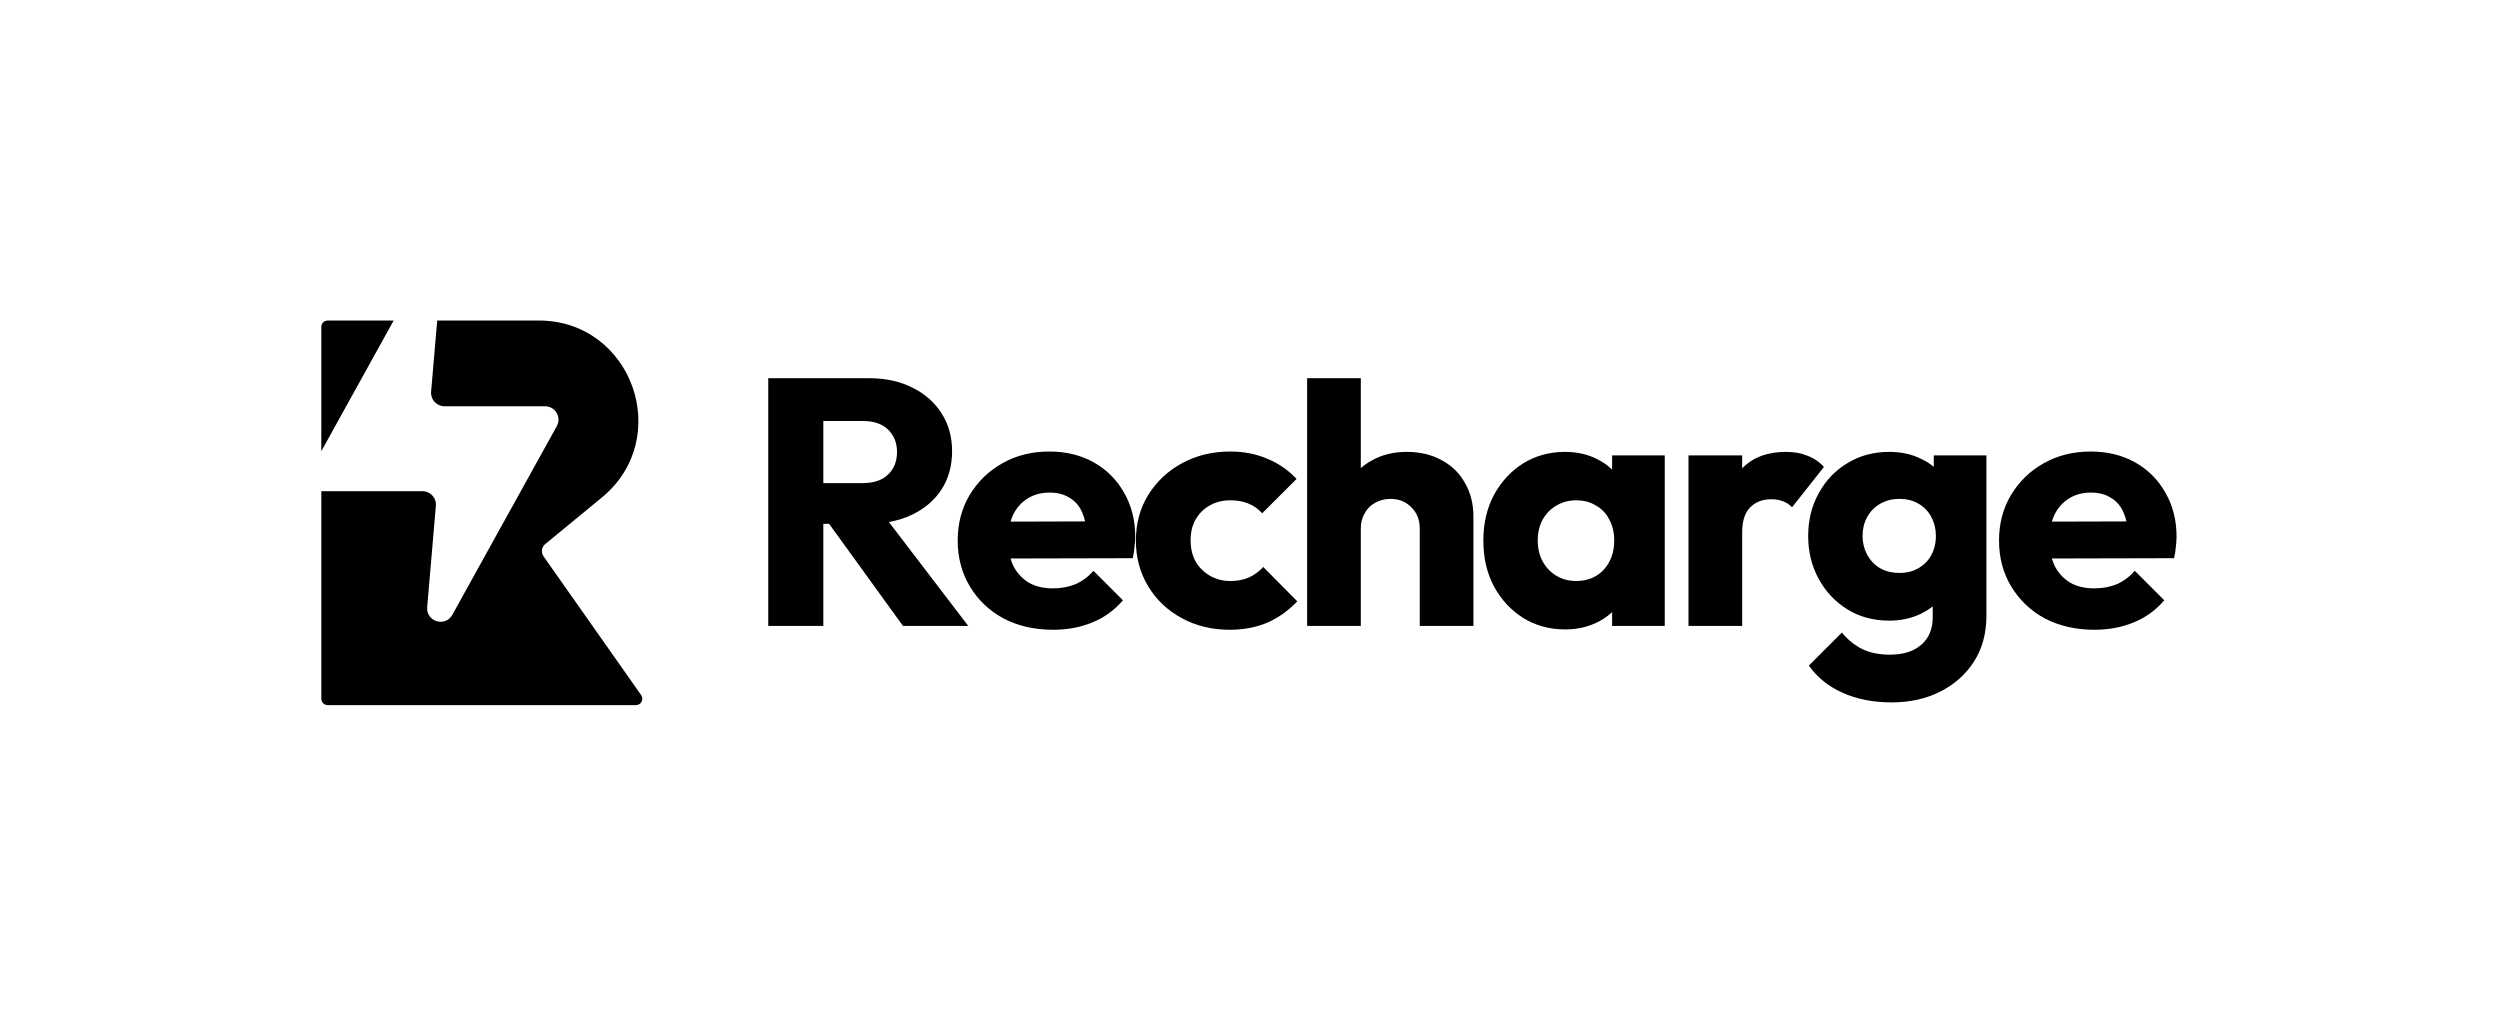
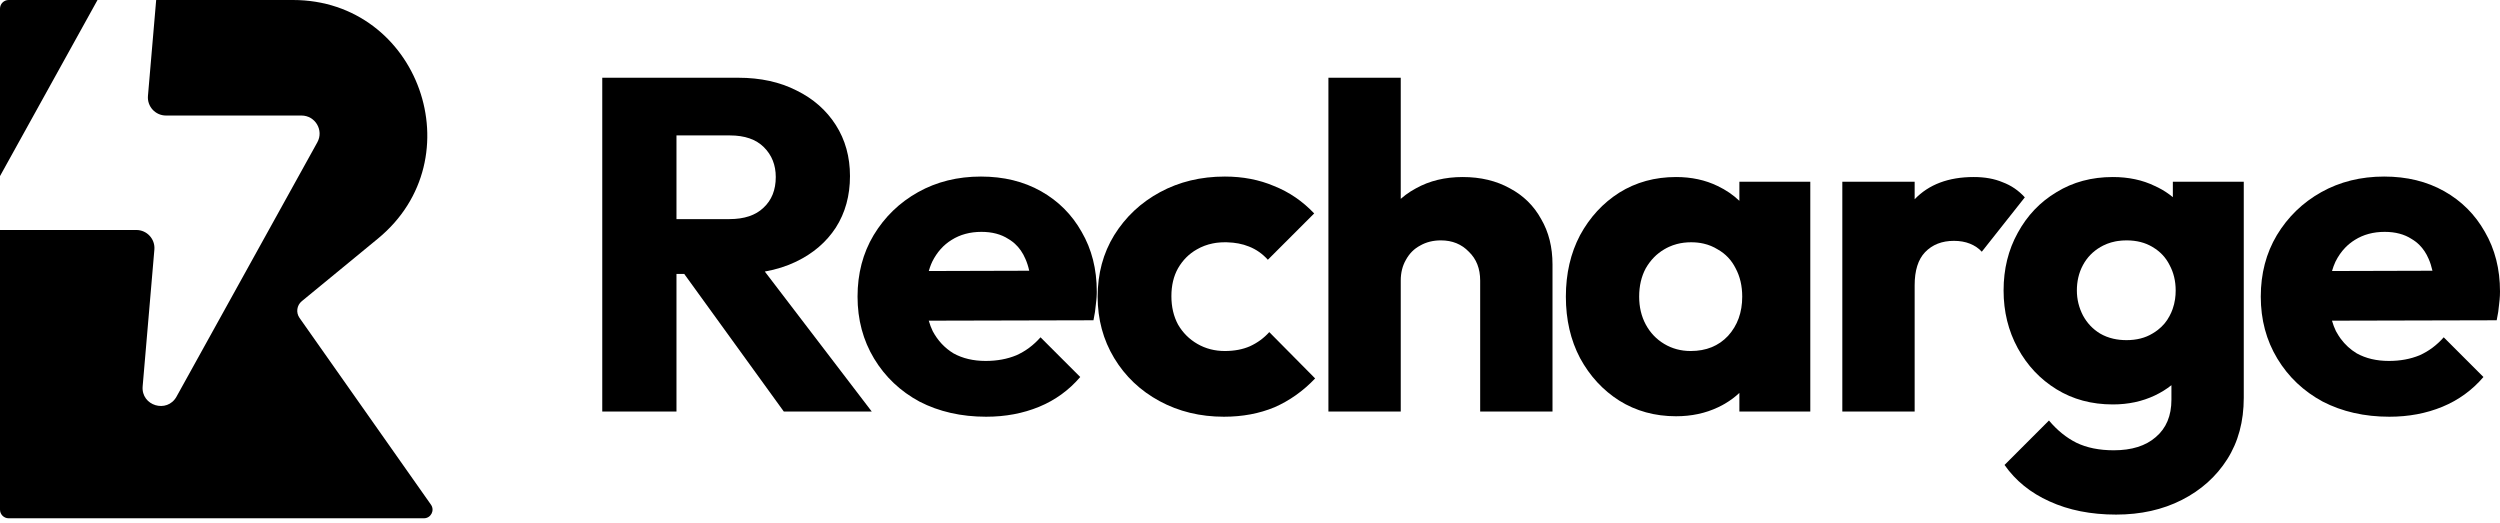
- <svg xmlns="http://www.w3.org/2000/svg" width="390" height="160" viewBox="0 0 390 160" fill="none">
-   <path d="M61.413 50H51.125C50.573 50 50.125 50.448 50.125 51V70.387L61.413 50Z" fill="black" />
-   <path d="M50.125 76.623C50.157 76.624 50.19 76.625 50.223 76.625H65.909C67.137 76.625 68.102 77.674 67.997 78.895L66.64 94.725C66.447 96.974 69.467 97.891 70.561 95.915L86.861 66.479C87.632 65.085 86.622 63.375 85.027 63.375H69.341C68.113 63.375 67.148 62.326 67.253 61.105L68.205 50H84.034C98.62 50 105.159 68.347 93.878 77.621L85.059 84.872C84.481 85.347 84.368 86.188 84.798 86.8L100.016 108.424C100.483 109.087 100.009 110 99.198 110H51.125C50.573 110 50.125 109.552 50.125 109V76.623Z" fill="black" />
-   <path d="M221.481 82.481V97.642H229.855V80.62C229.855 78.613 229.418 76.861 228.542 75.365C227.703 73.832 226.499 72.647 224.93 71.808C223.36 70.932 221.536 70.494 219.456 70.494C217.413 70.494 215.606 70.932 214.038 71.808C213.621 72.03 213.229 72.279 212.861 72.554C212.662 72.702 212.471 72.857 212.286 73.02V59H203.912V97.642H212.286V82.481C212.286 81.568 212.487 80.766 212.889 80.072C213.29 79.342 213.837 78.795 214.53 78.43C215.224 78.029 216.026 77.828 216.938 77.828C218.252 77.828 219.329 78.266 220.168 79.142C221.044 79.981 221.481 81.094 221.481 82.481Z" fill="black" />
-   <path fill-rule="evenodd" clip-rule="evenodd" d="M128.439 81.714V97.642H119.847V59H135.609C138.164 59 140.408 59.493 142.342 60.477C144.275 61.426 145.79 62.758 146.885 64.473C147.979 66.188 148.526 68.159 148.526 70.384C148.526 72.647 147.979 74.635 146.885 76.35C145.79 78.029 144.258 79.342 142.287 80.291C141.188 80.82 139.981 81.202 138.666 81.436L151.045 97.642H140.864L129.339 81.714H128.439ZM128.439 75.365H134.57C136.285 75.365 137.599 74.927 138.511 74.051C139.459 73.176 139.934 71.99 139.934 70.494C139.934 69.107 139.478 67.958 138.565 67.046C137.653 66.133 136.34 65.677 134.625 65.677H128.439V75.365Z" fill="black" />
-   <path fill-rule="evenodd" clip-rule="evenodd" d="M156.571 96.492C158.834 97.66 161.406 98.244 164.288 98.244C166.515 98.244 168.558 97.86 170.419 97.094C172.279 96.328 173.867 95.178 175.181 93.646L170.583 89.048C169.78 89.96 168.85 90.654 167.791 91.128C166.733 91.566 165.548 91.785 164.233 91.785C162.811 91.785 161.57 91.493 160.512 90.909C159.49 90.289 158.688 89.432 158.104 88.337C157.92 87.957 157.768 87.553 157.646 87.124L176.713 87.078C176.859 86.385 176.95 85.783 176.986 85.272C177.012 85.081 177.032 84.895 177.049 84.713C177.058 84.623 177.064 84.534 177.07 84.446C177.079 84.314 177.086 84.184 177.09 84.056L177.094 83.915L177.096 83.739C177.096 81.148 176.513 78.85 175.345 76.843C174.214 74.836 172.645 73.267 170.638 72.136C168.631 71.005 166.313 70.439 163.687 70.439C160.986 70.439 158.56 71.041 156.407 72.245C154.254 73.449 152.539 75.11 151.262 77.226C150.021 79.306 149.401 81.678 149.401 84.341C149.401 87.005 150.04 89.395 151.316 91.511C152.594 93.627 154.346 95.288 156.571 96.492ZM157.648 81.375C157.689 81.232 157.733 81.093 157.78 80.956C157.86 80.726 157.949 80.503 158.049 80.291C158.597 79.196 159.345 78.357 160.293 77.773C161.278 77.153 162.428 76.843 163.741 76.843C164.981 76.843 166.021 77.117 166.861 77.664L166.974 77.731L167.086 77.803C167.181 77.866 167.272 77.933 167.361 78.002C167.448 78.07 167.533 78.141 167.615 78.215C168.124 78.676 168.529 79.259 168.831 79.963C169.015 80.375 169.163 80.835 169.276 81.342L157.648 81.375Z" fill="black" />
-   <path d="M191.812 98.244C189.074 98.244 186.593 97.642 184.367 96.438C182.142 95.233 180.391 93.573 179.113 91.457C177.836 89.34 177.197 86.968 177.197 84.341C177.197 81.678 177.836 79.306 179.113 77.226C180.427 75.11 182.196 73.449 184.422 72.245C186.648 71.041 189.147 70.439 191.921 70.439C194 70.439 195.897 70.804 197.613 71.534C198.487 71.88 199.312 72.317 200.086 72.845C200.862 73.374 201.589 73.996 202.265 74.709L196.901 80.072C196.281 79.379 195.551 78.868 194.712 78.54C194.333 78.385 193.927 78.267 193.491 78.185C193.292 78.147 193.088 78.117 192.878 78.095C192.661 78.072 192.438 78.058 192.208 78.051C192.113 78.048 192.018 78.047 191.921 78.047C191.625 78.047 191.337 78.064 191.057 78.096L190.906 78.116L190.812 78.129C190.715 78.144 190.618 78.162 190.522 78.181C189.866 78.313 189.256 78.542 188.691 78.868C187.779 79.379 187.05 80.108 186.502 81.057C185.991 81.97 185.735 83.046 185.735 84.287C185.735 85.527 185.991 86.622 186.502 87.57C187.05 88.519 187.798 89.267 188.746 89.814C189.694 90.362 190.753 90.636 191.921 90.636C193.016 90.636 193.982 90.453 194.821 90.088C195.697 89.687 196.445 89.14 197.065 88.446L202.375 93.81C200.988 95.269 199.419 96.382 197.668 97.149C195.916 97.878 193.964 98.244 191.812 98.244Z" fill="black" />
-   <path fill-rule="evenodd" clip-rule="evenodd" d="M244.155 98.189C241.711 98.189 239.521 97.587 237.588 96.382C235.69 95.178 234.176 93.537 233.045 91.457C231.95 89.377 231.402 87.005 231.402 84.341C231.402 81.678 231.95 79.306 233.045 77.226C234.176 75.146 235.69 73.504 237.588 72.3C239.521 71.096 241.711 70.494 244.155 70.494C245.943 70.494 247.549 70.84 248.972 71.534C249.929 71.988 250.768 72.561 251.489 73.25V71.041H259.699V97.642H251.489V95.486C250.996 95.953 250.442 96.366 249.828 96.726C249.716 96.791 249.601 96.856 249.484 96.918C249.335 96.998 249.182 97.075 249.026 97.149C247.567 97.842 245.943 98.189 244.155 98.189ZM245.853 90.636C247.641 90.636 249.081 90.052 250.176 88.884C251.271 87.68 251.818 86.165 251.818 84.341C251.818 83.721 251.754 83.137 251.626 82.589C251.498 82.042 251.307 81.531 251.052 81.057C250.577 80.108 249.884 79.379 248.972 78.868C248.479 78.56 247.94 78.339 247.355 78.204C246.9 78.099 246.418 78.047 245.907 78.047C245.324 78.047 244.772 78.115 244.253 78.252C243.936 78.335 243.63 78.444 243.337 78.579C243.149 78.665 242.966 78.761 242.787 78.868C241.911 79.379 241.2 80.108 240.652 81.057C240.142 82.006 239.887 83.101 239.887 84.341C239.887 85.545 240.142 86.622 240.652 87.57C241.163 88.519 241.875 89.267 242.787 89.814C243.699 90.362 244.721 90.636 245.853 90.636Z" fill="black" />
-   <path d="M271.78 71.041H263.406V97.642H271.78V83.028C271.78 81.312 272.182 80.036 272.984 79.196C273.824 78.321 274.937 77.883 276.323 77.883C277.017 77.883 277.637 77.992 278.185 78.211C278.731 78.43 279.188 78.74 279.553 79.142L284.533 72.847C283.804 72.044 282.946 71.461 281.961 71.096C281.013 70.694 279.899 70.494 278.622 70.494C275.703 70.494 273.423 71.352 271.78 73.066V71.041Z" fill="black" />
-   <path fill-rule="evenodd" clip-rule="evenodd" d="M295.102 109.573C292.183 109.573 289.61 109.062 287.385 108.041C285.195 107.056 283.462 105.651 282.185 103.826L287.329 98.681C288.278 99.812 289.337 100.67 290.504 101.254C291.708 101.837 293.149 102.129 294.828 102.129C296.908 102.129 298.531 101.619 299.699 100.597C300.903 99.575 301.506 98.134 301.506 96.273V94.593C300.936 95.049 300.297 95.444 299.59 95.78C298.13 96.474 296.507 96.82 294.719 96.82C292.273 96.82 290.103 96.237 288.205 95.069C286.308 93.901 284.812 92.314 283.717 90.307C282.622 88.3 282.075 86.075 282.075 83.63C282.075 81.148 282.622 78.923 283.717 76.952C284.812 74.945 286.308 73.376 288.205 72.245C290.103 71.078 292.273 70.494 294.719 70.494C296.543 70.494 298.167 70.84 299.59 71.534C299.721 71.592 299.849 71.653 299.975 71.717C300.596 72.03 301.161 72.401 301.67 72.829V71.041H309.88V96.054C309.88 98.791 309.241 101.163 307.964 103.169C306.687 105.176 304.936 106.745 302.71 107.876C300.483 109.008 297.948 109.573 295.102 109.573ZM296.306 89.377C297.474 89.377 298.477 89.121 299.316 88.61C299.531 88.485 299.733 88.349 299.922 88.204C300.501 87.758 300.956 87.218 301.286 86.585C301.428 86.325 301.548 86.055 301.646 85.775C301.775 85.412 301.869 85.033 301.927 84.637C301.975 84.312 301.998 83.977 301.998 83.63C301.998 82.535 301.761 81.55 301.286 80.674C300.849 79.798 300.191 79.105 299.316 78.594C298.477 78.084 297.474 77.828 296.306 77.828C295.961 77.828 295.629 77.852 295.308 77.899L295.14 77.927L294.992 77.954C294.674 78.018 294.368 78.106 294.075 78.219C293.911 78.282 293.751 78.353 293.596 78.431C293.494 78.482 293.395 78.537 293.296 78.594C292.42 79.105 291.745 79.798 291.271 80.674C291.023 81.13 290.84 81.616 290.722 82.132C290.613 82.606 290.559 83.106 290.559 83.63C290.559 84.651 290.796 85.618 291.271 86.531C291.745 87.406 292.401 88.1 293.241 88.61C293.711 88.885 294.224 89.086 294.779 89.213C295.257 89.322 295.766 89.377 296.306 89.377Z" fill="black" />
-   <path fill-rule="evenodd" clip-rule="evenodd" d="M319.02 96.492C321.281 97.66 323.854 98.244 326.736 98.244C328.962 98.244 331.006 97.86 332.866 97.094C334.728 96.328 336.314 95.178 337.628 93.646L333.03 89.048C332.228 89.96 331.298 90.654 330.239 91.128C329.182 91.566 327.995 91.785 326.682 91.785C325.259 91.785 324.018 91.493 322.96 90.909C322.23 90.467 321.613 89.903 321.107 89.219C321.026 89.11 320.949 88.998 320.874 88.882C320.76 88.708 320.652 88.526 320.552 88.337C320.368 87.957 320.215 87.553 320.093 87.124L339.161 87.078C339.233 86.736 339.292 86.415 339.337 86.118C339.384 85.812 339.416 85.53 339.435 85.272C339.46 85.079 339.481 84.891 339.498 84.707C339.528 84.369 339.544 84.046 339.544 83.739C339.544 81.148 338.96 78.85 337.793 76.843C336.661 74.836 335.093 73.267 333.086 72.136C331.078 71.005 328.762 70.439 326.135 70.439C323.435 70.439 321.008 71.041 318.854 72.245C316.702 73.449 314.987 75.11 313.71 77.226C312.47 79.306 311.849 81.678 311.849 84.341C311.849 87.005 312.487 89.395 313.765 91.511C315.042 93.627 316.793 95.288 319.02 96.492ZM320.097 81.375C320.206 80.991 320.339 80.629 320.497 80.291C320.81 79.666 321.187 79.124 321.63 78.666C321.785 78.506 321.949 78.356 322.121 78.215C322.317 78.055 322.523 77.907 322.741 77.773C323.727 77.153 324.876 76.843 326.189 76.843C327.43 76.843 328.47 77.117 329.309 77.664C329.644 77.859 329.946 78.092 330.217 78.362C330.654 78.798 331.009 79.332 331.279 79.963C331.462 80.375 331.61 80.835 331.724 81.342L320.097 81.375Z" fill="black" />
+ <svg xmlns="http://www.w3.org/2000/svg" width="512" height="107" viewBox="0 0 512 107" fill="none">
+   <path d="M19.97 0H1.769C0.792 0 0 0.792 0 1.769V36.066L19.97 0Z" fill="black" />
+   <path d="M0 47.097C0.057 47.1 0.116 47.101 0.174 47.101H27.923C30.095 47.101 31.802 48.957 31.617 51.117L29.215 79.121C28.874 83.1 34.218 84.722 36.153 81.227L64.987 29.152C66.353 26.686 64.566 23.661 61.743 23.661H33.994C31.822 23.661 30.115 21.806 30.3 19.646L31.985 0H59.987C85.791 0 97.359 32.456 77.401 48.864L61.8 61.69C60.779 62.53 60.577 64.019 61.339 65.102L88.26 103.356C89.086 104.529 88.248 106.144 86.814 106.144H1.769C0.792 106.144 0 105.351 0 104.375V47.097Z" fill="black" />
+   <path d="M303.139 57.46V84.281H317.953V54.168C317.953 50.618 317.18 47.519 315.631 44.873C314.146 42.161 312.016 40.063 309.241 38.579C306.463 37.029 303.237 36.255 299.557 36.255C295.943 36.255 292.746 37.029 289.972 38.579C289.234 38.973 288.541 39.413 287.89 39.899C287.538 40.161 287.2 40.436 286.873 40.725V15.922H272.059V84.281H286.873V57.46C286.873 55.846 287.228 54.426 287.94 53.2C288.649 51.908 289.617 50.94 290.843 50.295C292.07 49.585 293.489 49.23 295.102 49.23C297.427 49.23 299.332 50.005 300.817 51.553C302.366 53.038 303.139 55.007 303.139 57.46Z" fill="black" />
+   <path fill-rule="evenodd" clip-rule="evenodd" d="M138.542 56.105V84.281H123.342V15.922H151.226C155.746 15.922 159.716 16.793 163.138 18.535C166.557 20.214 169.237 22.57 171.174 25.604C173.11 28.638 174.077 32.124 174.077 36.061C174.077 40.063 173.11 43.581 171.174 46.615C169.237 49.585 166.527 51.908 163.04 53.587C161.096 54.523 158.961 55.198 156.634 55.612L178.534 84.281H160.523L140.134 56.105H138.542ZM138.542 44.873H149.388C152.422 44.873 154.747 44.098 156.36 42.548C158.037 40.999 158.878 38.901 158.878 36.255C158.878 33.802 158.071 31.769 156.456 30.155C154.842 28.541 152.52 27.734 149.486 27.734H138.542V44.873Z" fill="black" />
+   <path fill-rule="evenodd" clip-rule="evenodd" d="M188.31 82.248C192.313 84.313 196.863 85.346 201.961 85.346C205.901 85.346 209.515 84.668 212.807 83.312C216.098 81.956 218.907 79.923 221.232 77.212L213.098 69.079C211.677 70.692 210.032 71.919 208.158 72.759C206.287 73.533 204.19 73.921 201.864 73.921C199.348 73.921 197.153 73.404 195.281 72.371C193.473 71.274 192.055 69.757 191.021 67.82C190.696 67.148 190.427 66.433 190.211 65.674L223.942 65.593C224.2 64.367 224.361 63.302 224.425 62.398C224.471 62.061 224.506 61.731 224.536 61.409C224.552 61.249 224.563 61.092 224.574 60.937C224.589 60.703 224.602 60.473 224.609 60.247L224.616 59.998L224.619 59.687C224.619 55.103 223.588 51.037 221.522 47.486C219.521 43.936 216.745 41.161 213.195 39.159C209.644 37.159 205.544 36.158 200.898 36.158C196.12 36.158 191.828 37.223 188.019 39.353C184.211 41.483 181.177 44.421 178.918 48.165C176.722 51.843 175.625 56.04 175.625 60.752C175.625 65.464 176.756 69.692 179.013 73.436C181.274 77.18 184.373 80.117 188.31 82.248ZM190.215 55.504C190.287 55.252 190.365 55.005 190.448 54.763C190.59 54.355 190.747 53.962 190.924 53.587C191.894 51.65 193.217 50.165 194.894 49.133C196.636 48.035 198.671 47.486 200.994 47.486C203.187 47.486 205.027 47.971 206.513 48.939L206.713 49.059L206.911 49.185C207.079 49.297 207.24 49.414 207.398 49.537C207.552 49.657 207.702 49.783 207.847 49.914C208.747 50.73 209.464 51.761 209.998 53.006C210.324 53.735 210.586 54.548 210.785 55.446L190.215 55.504Z" fill="black" />
+   <path d="M250.653 85.346C245.809 85.346 241.42 84.281 237.482 82.151C233.546 80.021 230.449 77.083 228.188 73.339C225.929 69.595 224.798 65.399 224.798 60.752C224.798 56.04 225.929 51.843 228.188 48.165C230.512 44.421 233.642 41.483 237.58 39.353C241.518 37.223 245.938 36.158 250.846 36.158C254.524 36.158 257.88 36.804 260.915 38.094C262.462 38.707 263.921 39.48 265.29 40.414C266.663 41.351 267.949 42.45 269.145 43.711L259.656 53.2C258.559 51.973 257.268 51.069 255.783 50.488C255.113 50.214 254.395 50.005 253.623 49.86C253.271 49.794 252.91 49.741 252.539 49.702C252.155 49.661 251.76 49.636 251.354 49.624C251.185 49.619 251.017 49.617 250.846 49.617C250.322 49.617 249.813 49.646 249.317 49.704L249.05 49.738L248.884 49.763C248.712 49.789 248.541 49.82 248.371 49.854C247.21 50.087 246.131 50.492 245.132 51.069C243.518 51.973 242.229 53.264 241.259 54.942C240.355 56.556 239.902 58.46 239.902 60.655C239.902 62.85 240.355 64.787 241.259 66.464C242.229 68.142 243.552 69.466 245.229 70.434C246.906 71.402 248.78 71.887 250.846 71.887C252.783 71.887 254.492 71.564 255.976 70.919C257.526 70.209 258.849 69.24 259.946 68.014L269.34 77.503C266.886 80.084 264.11 82.053 261.013 83.409C257.913 84.7 254.46 85.346 250.653 85.346Z" fill="black" />
+   <path fill-rule="evenodd" clip-rule="evenodd" d="M343.251 85.249C338.927 85.249 335.053 84.184 331.634 82.053C328.276 79.923 325.598 77.019 323.597 73.339C321.66 69.66 320.69 65.464 320.69 60.752C320.69 56.04 321.66 51.843 323.597 48.164C325.598 44.485 328.276 41.581 331.634 39.45C335.053 37.319 338.927 36.255 343.251 36.255C346.414 36.255 349.255 36.868 351.773 38.094C353.466 38.899 354.95 39.911 356.225 41.131V37.223H370.749V84.281H356.225V80.468C355.353 81.293 354.373 82.024 353.287 82.66C353.089 82.777 352.885 82.891 352.678 83.002C352.415 83.142 352.144 83.278 351.868 83.409C349.287 84.636 346.414 85.249 343.251 85.249ZM346.255 71.887C349.418 71.887 351.965 70.854 353.902 68.789C355.84 66.659 356.807 63.979 356.807 60.752C356.807 59.654 356.694 58.621 356.468 57.653C356.241 56.684 355.903 55.781 355.452 54.942C354.612 53.264 353.386 51.973 351.773 51.069C350.9 50.525 349.947 50.133 348.912 49.895C348.107 49.709 347.254 49.617 346.35 49.617C345.319 49.617 344.342 49.737 343.424 49.979C342.864 50.127 342.322 50.32 341.804 50.557C341.471 50.709 341.148 50.88 340.831 51.069C339.281 51.973 338.023 53.264 337.054 54.942C336.152 56.62 335.701 58.557 335.701 60.752C335.701 62.882 336.152 64.787 337.054 66.464C337.958 68.142 339.218 69.466 340.831 70.434C342.444 71.402 344.252 71.887 346.255 71.887Z" fill="black" />
+   <path d="M392.121 37.223H377.307V84.281H392.121V58.428C392.121 55.394 392.832 53.135 394.251 51.65C395.737 50.101 397.706 49.326 400.158 49.326C401.386 49.326 402.483 49.52 403.452 49.908C404.418 50.295 405.227 50.843 405.872 51.553L414.682 40.418C413.392 38.998 411.875 37.966 410.132 37.319C408.455 36.609 406.484 36.255 404.225 36.255C399.061 36.255 395.028 37.772 392.121 40.806V37.223Z" fill="black" />
+   <path fill-rule="evenodd" clip-rule="evenodd" d="M433.379 105.388C428.215 105.388 423.664 104.484 419.728 102.678C415.853 100.935 412.787 98.45 410.528 95.221L419.628 86.12C421.307 88.121 423.181 89.638 425.245 90.671C427.375 91.703 429.924 92.219 432.895 92.219C436.574 92.219 439.445 91.317 441.512 89.509C443.642 87.701 444.708 85.152 444.708 81.859V78.887C443.7 79.694 442.57 80.394 441.319 80.988C438.736 82.215 435.865 82.828 432.702 82.828C428.375 82.828 424.536 81.796 421.178 79.729C417.822 77.664 415.176 74.856 413.239 71.306C411.302 67.755 410.334 63.818 410.334 59.493C410.334 55.103 411.302 51.166 413.239 47.68C415.176 44.13 417.822 41.354 421.178 39.353C424.536 37.288 428.375 36.255 432.702 36.255C435.929 36.255 438.802 36.868 441.319 38.094C441.551 38.198 441.777 38.306 442 38.418C443.099 38.973 444.098 39.629 444.999 40.385V37.223H459.523V81.473C459.523 86.314 458.392 90.51 456.133 94.059C453.874 97.61 450.776 100.385 446.838 102.386C442.899 104.389 438.414 105.388 433.379 105.388ZM435.509 69.66C437.576 69.66 439.35 69.207 440.834 68.304C441.215 68.082 441.572 67.842 441.906 67.584C442.931 66.796 443.735 65.841 444.319 64.722C444.57 64.26 444.783 63.783 444.956 63.288C445.184 62.646 445.351 61.975 445.453 61.275C445.538 60.701 445.579 60.107 445.579 59.493C445.579 57.557 445.16 55.813 444.319 54.265C443.546 52.715 442.382 51.488 440.834 50.585C439.35 49.681 437.576 49.23 435.509 49.23C434.899 49.23 434.312 49.272 433.744 49.356L433.447 49.404L433.185 49.452C432.622 49.566 432.081 49.722 431.563 49.921C431.272 50.033 430.989 50.158 430.715 50.296C430.535 50.387 430.36 50.483 430.184 50.585C428.635 51.488 427.441 52.715 426.602 54.265C426.163 55.072 425.84 55.931 425.631 56.843C425.438 57.682 425.343 58.566 425.343 59.493C425.343 61.3 425.762 63.011 426.602 64.625C427.441 66.174 428.601 67.4 430.087 68.304C430.919 68.79 431.826 69.145 432.808 69.37C433.654 69.564 434.554 69.66 435.509 69.66Z" fill="black" />
+   <path fill-rule="evenodd" clip-rule="evenodd" d="M475.692 82.248C479.692 84.313 484.243 85.346 489.342 85.346C493.28 85.346 496.896 84.668 500.186 83.312C503.48 81.956 506.286 79.923 508.61 77.212L500.476 69.079C499.058 70.692 497.412 71.919 495.539 72.759C493.669 73.533 491.569 73.921 489.246 73.921C486.729 73.921 484.534 73.404 482.662 72.371C481.37 71.588 480.279 70.591 479.384 69.38C479.24 69.188 479.104 68.989 478.972 68.785C478.77 68.477 478.579 68.155 478.402 67.82C478.076 67.148 477.806 66.433 477.59 65.674L511.322 65.593C511.45 64.988 511.554 64.421 511.634 63.894C511.717 63.353 511.774 62.855 511.807 62.398C511.851 62.057 511.889 61.724 511.919 61.399C511.972 60.801 512 60.23 512 59.687C512 55.103 510.967 51.037 508.902 47.486C506.9 43.936 504.126 41.161 500.575 39.159C497.023 37.159 492.926 36.158 488.279 36.158C483.502 36.158 479.209 37.223 475.398 39.353C471.591 41.483 468.557 44.421 466.298 48.165C464.104 51.843 463.006 56.04 463.006 60.752C463.006 65.464 464.135 69.692 466.395 73.436C468.654 77.18 471.752 80.117 475.692 82.248ZM477.597 55.504C477.79 54.825 478.025 54.185 478.305 53.587C478.858 52.481 479.525 51.523 480.309 50.713C480.583 50.429 480.873 50.163 481.178 49.914C481.524 49.63 481.889 49.37 482.274 49.133C484.019 48.035 486.051 47.486 488.374 47.486C490.57 47.486 492.409 47.971 493.894 48.939C494.486 49.285 495.021 49.696 495.5 50.174C496.273 50.945 496.901 51.889 497.379 53.006C497.702 53.735 497.964 54.548 498.166 55.446L477.597 55.504Z" fill="black" />
</svg>
